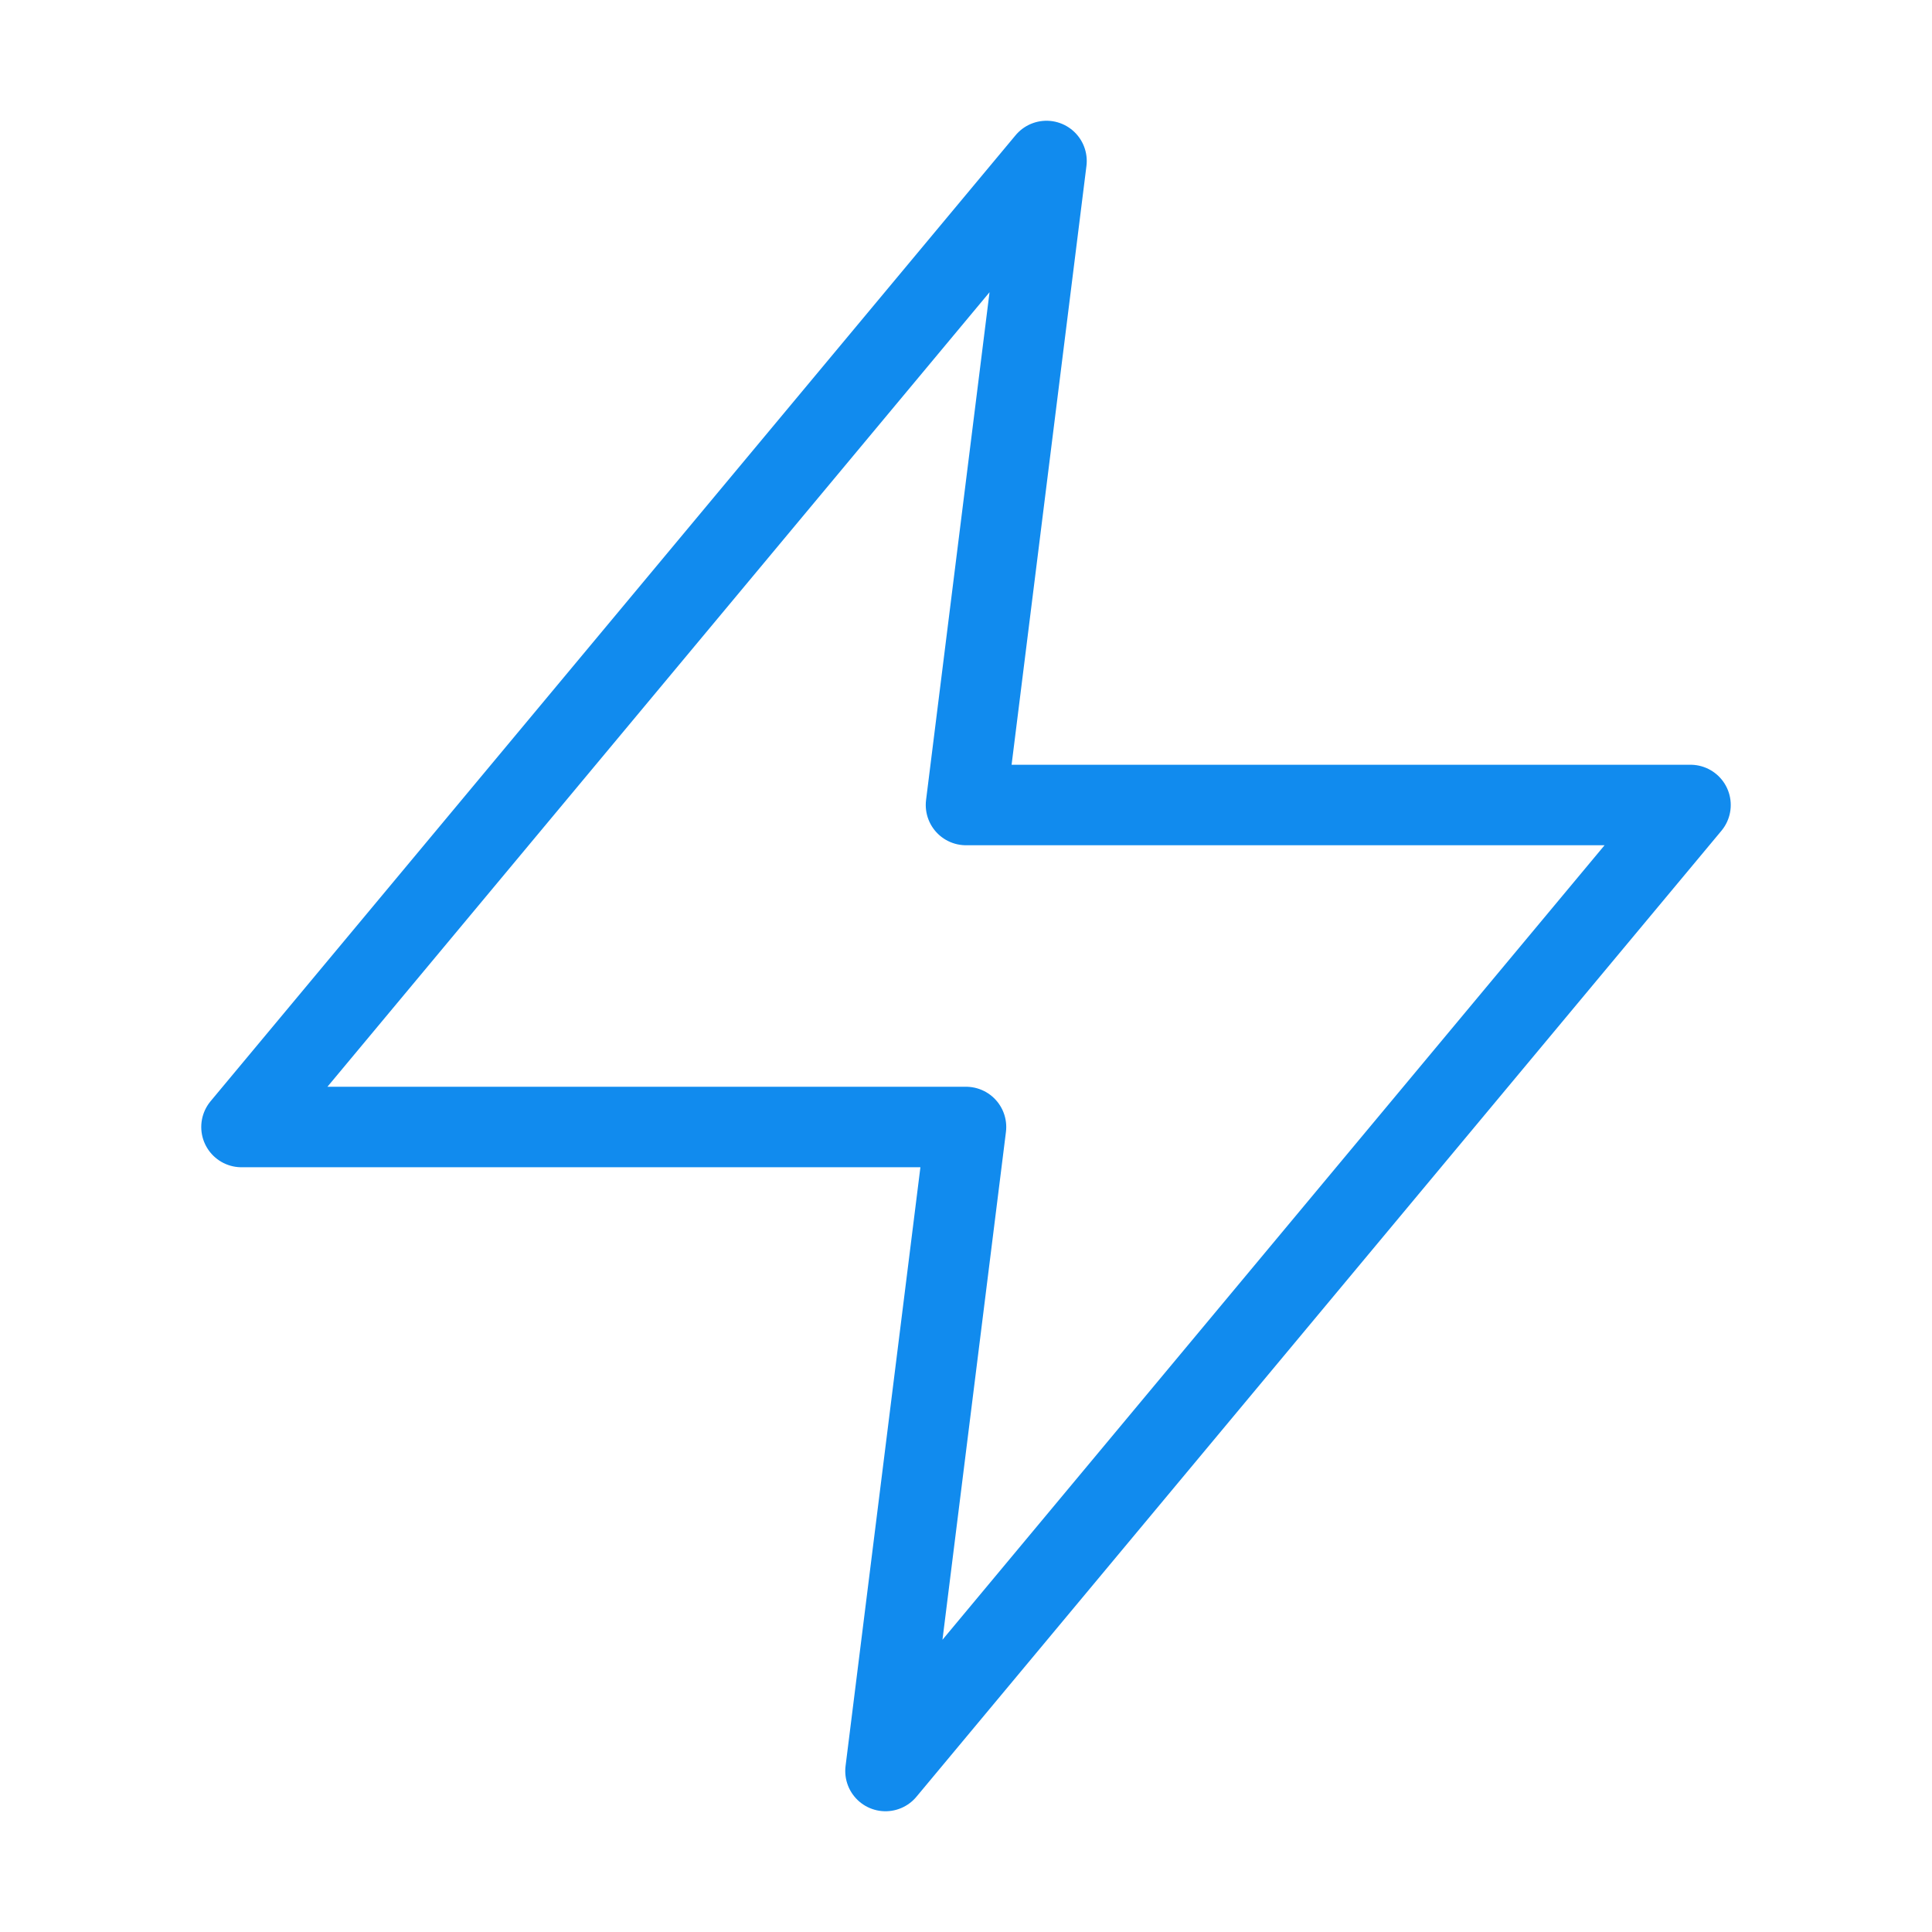
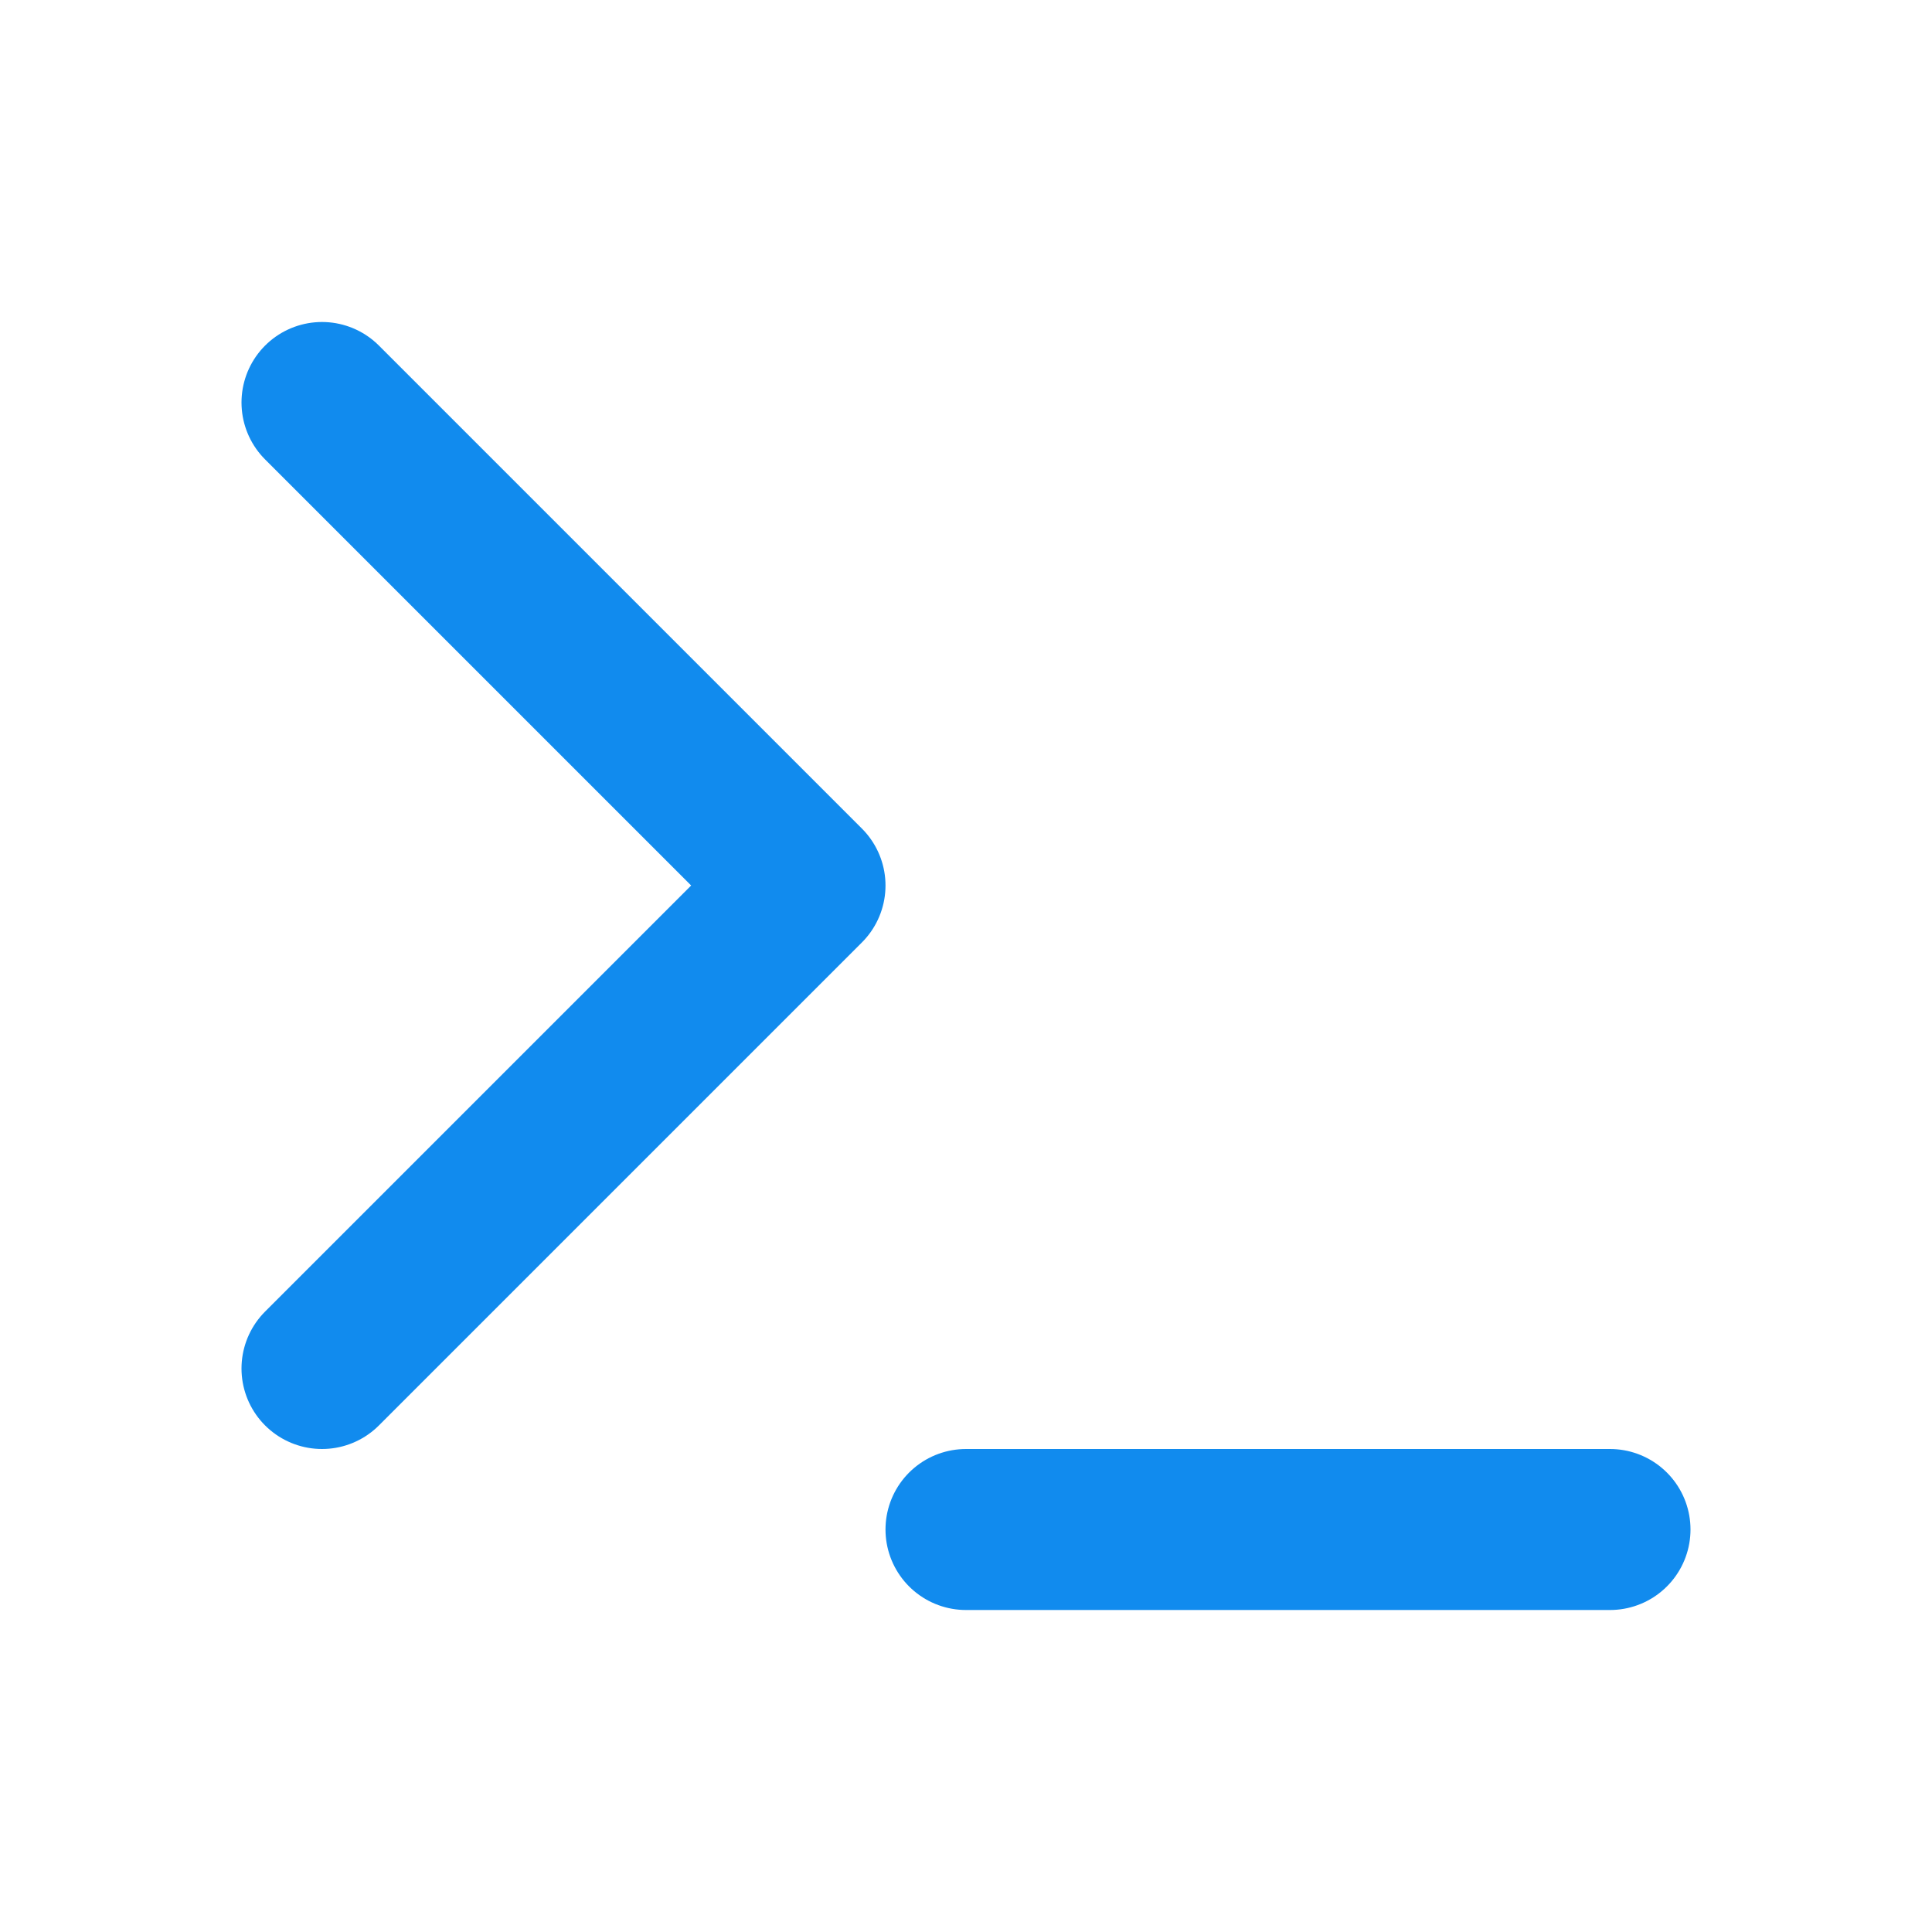
- <svg xmlns="http://www.w3.org/2000/svg" width="24" height="24" viewBox="0 0 24 24" fill="none" stroke="#118bee" stroke-width="1" stroke-linecap="round" stroke-linejoin="round">
-   <polygon points="13 2 3 14 12 14 11 22 21 10 12 10 13 2" />
+ <svg xmlns="http://www.w3.org/2000/svg" width="24" height="24" viewBox="0 0 24 24" fill="none" stroke="#118bee" stroke-width="2" stroke-linecap="round" stroke-linejoin="round" class="feather feather-terminal">
+   <polyline points="4 17 10 11 4 5" />
+   <line x1="12" y1="19" x2="20" y2="19" />
</svg>
